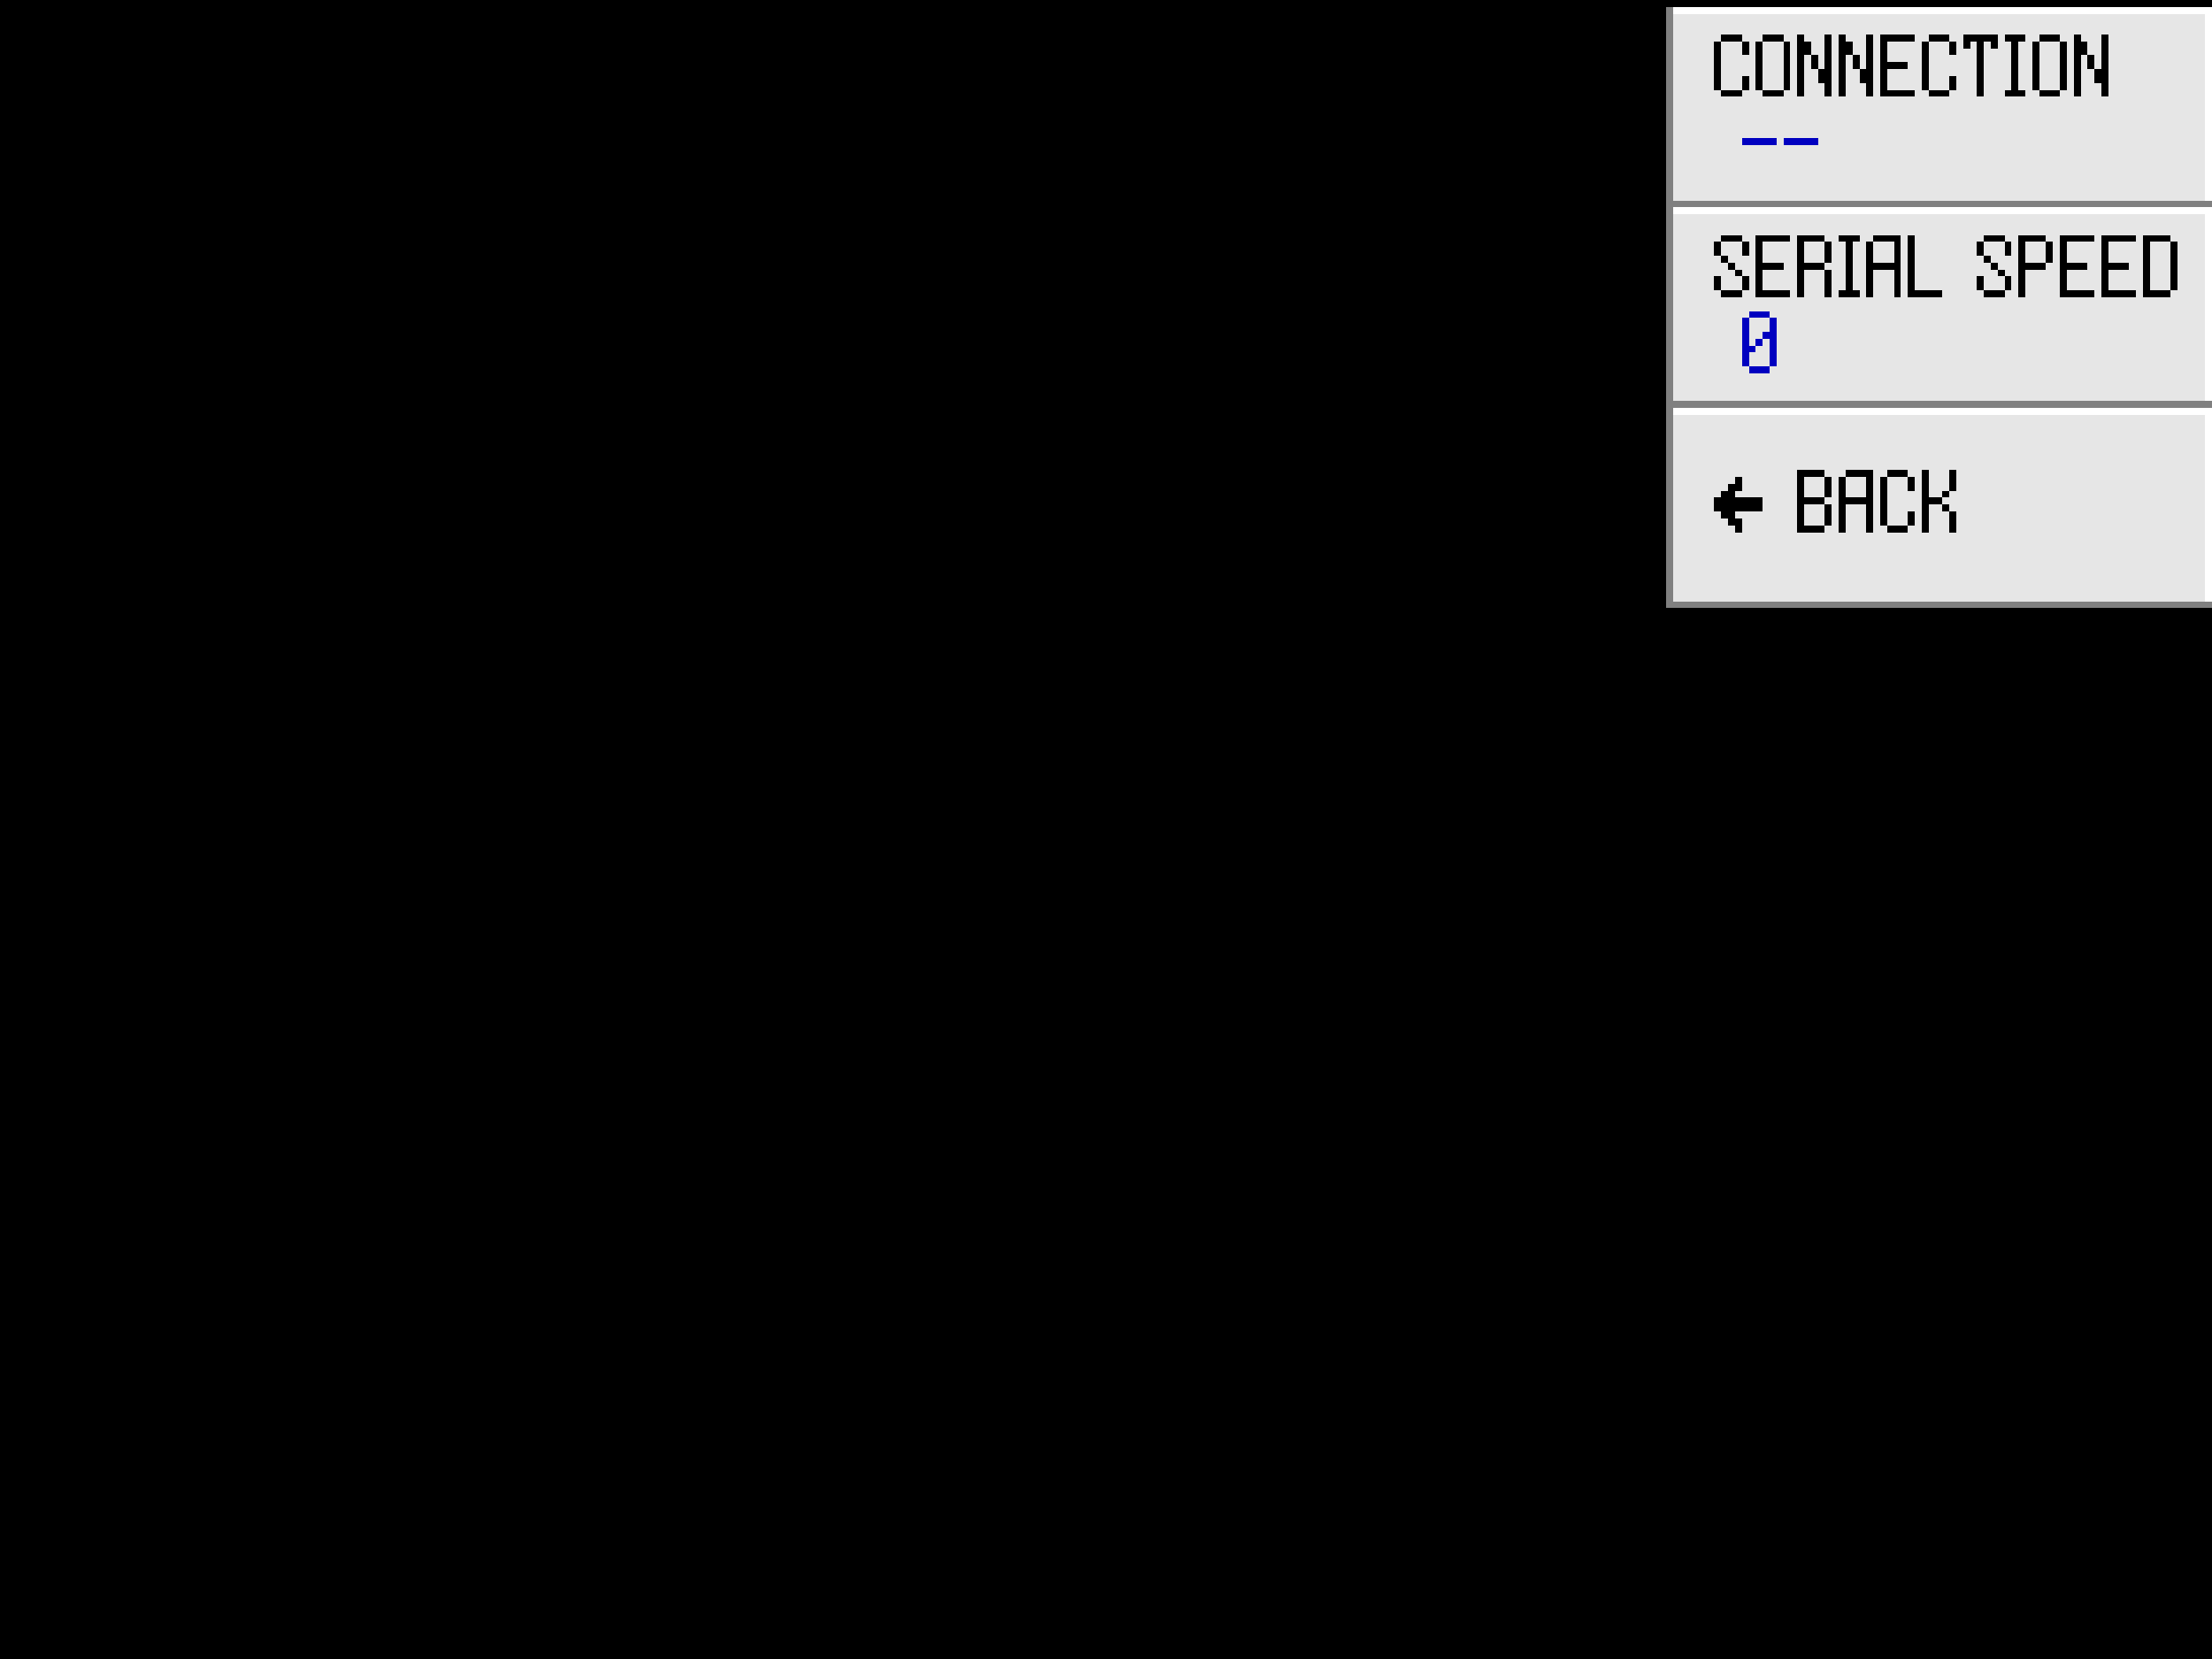
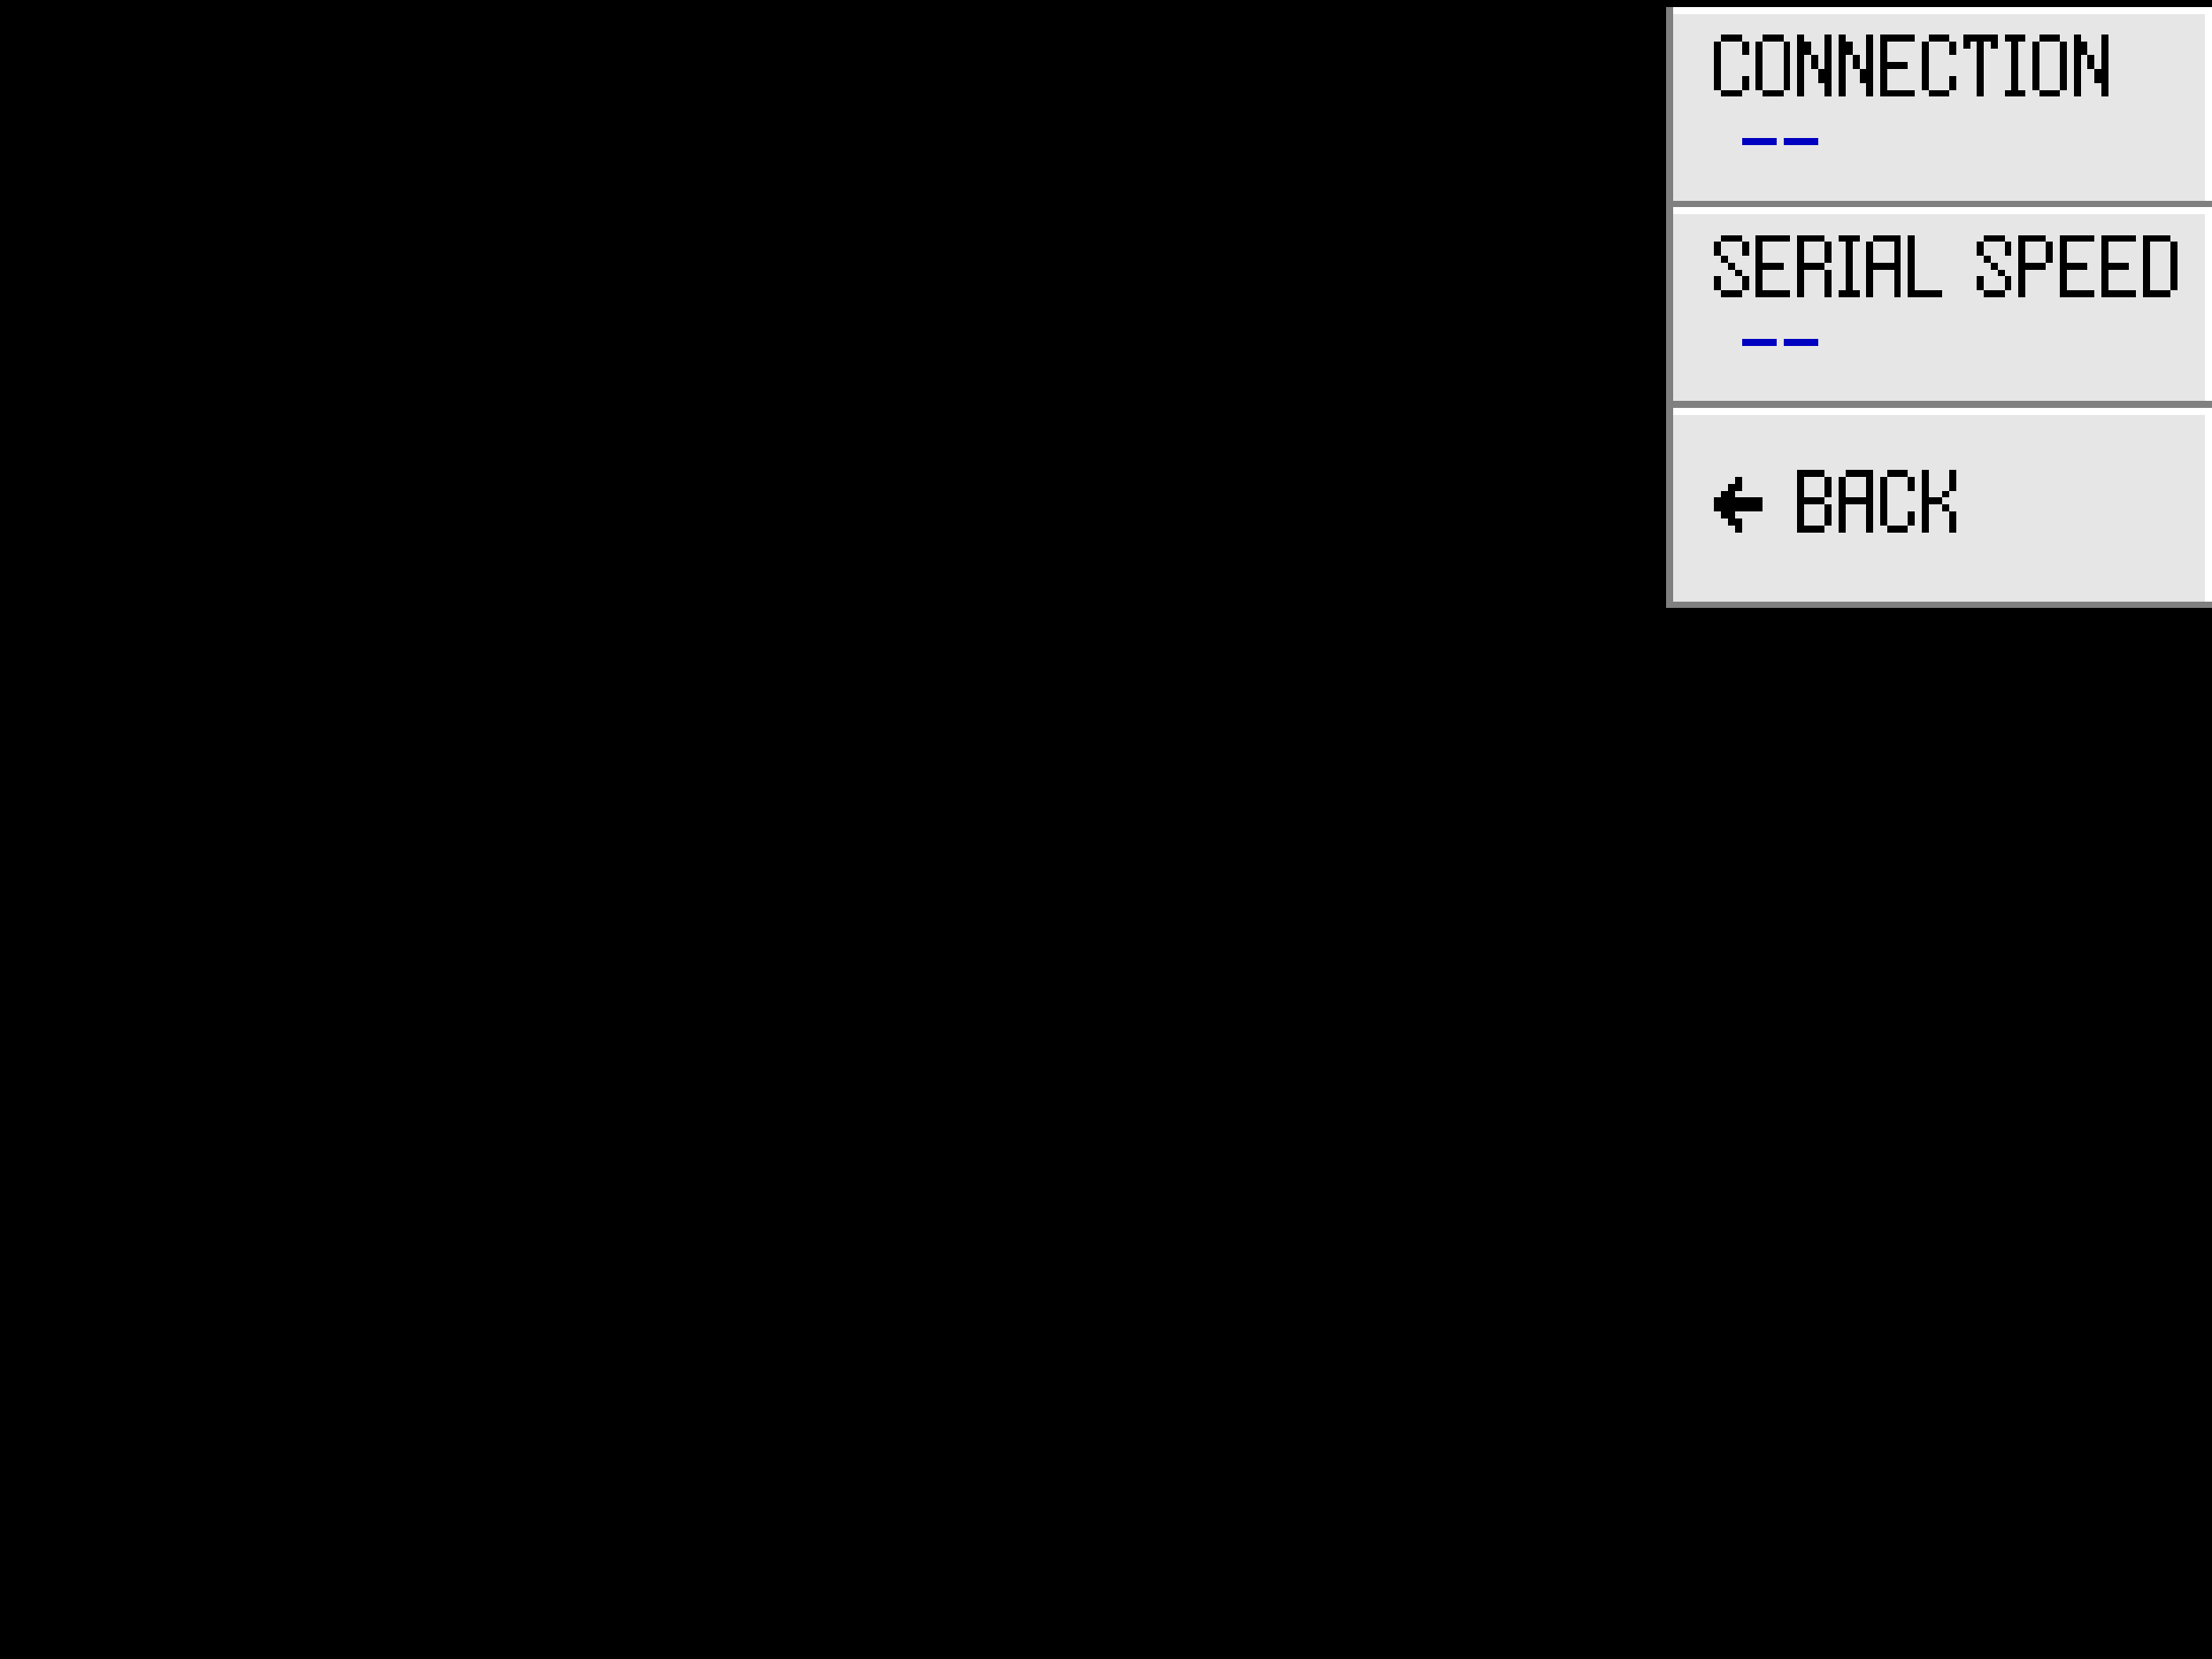
<svg xmlns="http://www.w3.org/2000/svg" viewBox="0 0 320 240" width="320" height="240" shape-rendering="crispEdges">
  <rect x="0" y="0" width="320" height="240" fill="#000000" />
  <rect x="241" y="1" width="79" height="1" fill="#ffffff" />
  <rect x="241" y="1" width="1" height="29" fill="#808080" />
  <rect x="319" y="1" width="1" height="29" fill="#ffffff" />
  <rect x="241" y="29" width="79" height="1" fill="#808080" />
  <rect x="242" y="2" width="77" height="27" fill="#e6e6e6" />
  <g data-font="x6x10">
    <path fill="#000000" d="M249 5h1v1h-1zM250 5h1v1h-1zM251 5h1v1h-1zM248 6h1v1h-1zM252 6h1v1h-1zM248 7h1v1h-1zM252 7h1v1h-1zM248 8h1v1h-1zM248 9h1v1h-1zM248 10h1v1h-1zM248 11h1v1h-1zM252 11h1v1h-1zM248 12h1v1h-1zM252 12h1v1h-1zM249 13h1v1h-1zM250 13h1v1h-1zM251 13h1v1h-1zM255 5h1v1h-1zM256 5h1v1h-1zM257 5h1v1h-1zM254 6h1v1h-1zM258 6h1v1h-1zM254 7h1v1h-1zM258 7h1v1h-1zM254 8h1v1h-1zM258 8h1v1h-1zM254 9h1v1h-1zM258 9h1v1h-1zM254 10h1v1h-1zM258 10h1v1h-1zM254 11h1v1h-1zM258 11h1v1h-1zM254 12h1v1h-1zM258 12h1v1h-1zM255 13h1v1h-1zM256 13h1v1h-1zM257 13h1v1h-1zM260 5h1v1h-1zM264 5h1v1h-1zM260 6h1v1h-1zM261 6h1v1h-1zM264 6h1v1h-1zM260 7h1v1h-1zM261 7h1v1h-1zM264 7h1v1h-1zM260 8h1v1h-1zM262 8h1v1h-1zM264 8h1v1h-1zM260 9h1v1h-1zM262 9h1v1h-1zM264 9h1v1h-1zM260 10h1v1h-1zM263 10h1v1h-1zM264 10h1v1h-1zM260 11h1v1h-1zM263 11h1v1h-1zM264 11h1v1h-1zM260 12h1v1h-1zM264 12h1v1h-1zM260 13h1v1h-1zM264 13h1v1h-1zM266 5h1v1h-1zM270 5h1v1h-1zM266 6h1v1h-1zM267 6h1v1h-1zM270 6h1v1h-1zM266 7h1v1h-1zM267 7h1v1h-1zM270 7h1v1h-1zM266 8h1v1h-1zM268 8h1v1h-1zM270 8h1v1h-1zM266 9h1v1h-1zM268 9h1v1h-1zM270 9h1v1h-1zM266 10h1v1h-1zM269 10h1v1h-1zM270 10h1v1h-1zM266 11h1v1h-1zM269 11h1v1h-1zM270 11h1v1h-1zM266 12h1v1h-1zM270 12h1v1h-1zM266 13h1v1h-1zM270 13h1v1h-1zM272 5h1v1h-1zM273 5h1v1h-1zM274 5h1v1h-1zM275 5h1v1h-1zM276 5h1v1h-1zM272 6h1v1h-1zM272 7h1v1h-1zM272 8h1v1h-1zM272 9h1v1h-1zM273 9h1v1h-1zM274 9h1v1h-1zM275 9h1v1h-1zM272 10h1v1h-1zM272 11h1v1h-1zM272 12h1v1h-1zM272 13h1v1h-1zM273 13h1v1h-1zM274 13h1v1h-1zM275 13h1v1h-1zM276 13h1v1h-1zM279 5h1v1h-1zM280 5h1v1h-1zM281 5h1v1h-1zM278 6h1v1h-1zM282 6h1v1h-1zM278 7h1v1h-1zM282 7h1v1h-1zM278 8h1v1h-1zM278 9h1v1h-1zM278 10h1v1h-1zM278 11h1v1h-1zM282 11h1v1h-1zM278 12h1v1h-1zM282 12h1v1h-1zM279 13h1v1h-1zM280 13h1v1h-1zM281 13h1v1h-1zM284 5h1v1h-1zM285 5h1v1h-1zM286 5h1v1h-1zM287 5h1v1h-1zM288 5h1v1h-1zM284 6h1v1h-1zM286 6h1v1h-1zM288 6h1v1h-1zM286 7h1v1h-1zM286 8h1v1h-1zM286 9h1v1h-1zM286 10h1v1h-1zM286 11h1v1h-1zM286 12h1v1h-1zM286 13h1v1h-1zM290 5h1v1h-1zM291 5h1v1h-1zM292 5h1v1h-1zM291 6h1v1h-1zM291 7h1v1h-1zM291 8h1v1h-1zM291 9h1v1h-1zM291 10h1v1h-1zM291 11h1v1h-1zM291 12h1v1h-1zM290 13h1v1h-1zM291 13h1v1h-1zM292 13h1v1h-1zM295 5h1v1h-1zM296 5h1v1h-1zM297 5h1v1h-1zM294 6h1v1h-1zM298 6h1v1h-1zM294 7h1v1h-1zM298 7h1v1h-1zM294 8h1v1h-1zM298 8h1v1h-1zM294 9h1v1h-1zM298 9h1v1h-1zM294 10h1v1h-1zM298 10h1v1h-1zM294 11h1v1h-1zM298 11h1v1h-1zM294 12h1v1h-1zM298 12h1v1h-1zM295 13h1v1h-1zM296 13h1v1h-1zM297 13h1v1h-1zM300 5h1v1h-1zM304 5h1v1h-1zM300 6h1v1h-1zM301 6h1v1h-1zM304 6h1v1h-1zM300 7h1v1h-1zM301 7h1v1h-1zM304 7h1v1h-1zM300 8h1v1h-1zM302 8h1v1h-1zM304 8h1v1h-1zM300 9h1v1h-1zM302 9h1v1h-1zM304 9h1v1h-1zM300 10h1v1h-1zM303 10h1v1h-1zM304 10h1v1h-1zM300 11h1v1h-1zM303 11h1v1h-1zM304 11h1v1h-1zM300 12h1v1h-1zM304 12h1v1h-1zM300 13h1v1h-1zM304 13h1v1h-1z" />
    <path fill="#0000c0" d="M252 20h1v1h-1zM253 20h1v1h-1zM254 20h1v1h-1zM255 20h1v1h-1zM256 20h1v1h-1zM258 20h1v1h-1zM259 20h1v1h-1zM260 20h1v1h-1zM261 20h1v1h-1zM262 20h1v1h-1z" />
  </g>
  <rect x="241" y="30" width="79" height="1" fill="#ffffff" />
  <rect x="241" y="30" width="1" height="29" fill="#808080" />
  <rect x="319" y="30" width="1" height="29" fill="#ffffff" />
  <rect x="241" y="58" width="79" height="1" fill="#808080" />
  <rect x="242" y="31" width="77" height="27" fill="#e6e6e6" />
  <g data-font="x6x10">
    <path fill="#000000" d="M249 34h1v1h-1zM250 34h1v1h-1zM251 34h1v1h-1zM248 35h1v1h-1zM252 35h1v1h-1zM248 36h1v1h-1zM252 36h1v1h-1zM249 37h1v1h-1zM250 38h1v1h-1zM251 39h1v1h-1zM248 40h1v1h-1zM252 40h1v1h-1zM248 41h1v1h-1zM252 41h1v1h-1zM249 42h1v1h-1zM250 42h1v1h-1zM251 42h1v1h-1zM254 34h1v1h-1zM255 34h1v1h-1zM256 34h1v1h-1zM257 34h1v1h-1zM258 34h1v1h-1zM254 35h1v1h-1zM254 36h1v1h-1zM254 37h1v1h-1zM254 38h1v1h-1zM255 38h1v1h-1zM256 38h1v1h-1zM257 38h1v1h-1zM254 39h1v1h-1zM254 40h1v1h-1zM254 41h1v1h-1zM254 42h1v1h-1zM255 42h1v1h-1zM256 42h1v1h-1zM257 42h1v1h-1zM258 42h1v1h-1zM260 34h1v1h-1zM261 34h1v1h-1zM262 34h1v1h-1zM263 34h1v1h-1zM260 35h1v1h-1zM264 35h1v1h-1zM260 36h1v1h-1zM264 36h1v1h-1zM260 37h1v1h-1zM264 37h1v1h-1zM260 38h1v1h-1zM261 38h1v1h-1zM262 38h1v1h-1zM263 38h1v1h-1zM260 39h1v1h-1zM264 39h1v1h-1zM260 40h1v1h-1zM264 40h1v1h-1zM260 41h1v1h-1zM264 41h1v1h-1zM260 42h1v1h-1zM264 42h1v1h-1zM266 34h1v1h-1zM267 34h1v1h-1zM268 34h1v1h-1zM267 35h1v1h-1zM267 36h1v1h-1zM267 37h1v1h-1zM267 38h1v1h-1zM267 39h1v1h-1zM267 40h1v1h-1zM267 41h1v1h-1zM266 42h1v1h-1zM267 42h1v1h-1zM268 42h1v1h-1zM271 34h1v1h-1zM272 34h1v1h-1zM273 34h1v1h-1zM274 34h1v1h-1zM270 35h1v1h-1zM274 35h1v1h-1zM270 36h1v1h-1zM274 36h1v1h-1zM270 37h1v1h-1zM274 37h1v1h-1zM270 38h1v1h-1zM271 38h1v1h-1zM272 38h1v1h-1zM273 38h1v1h-1zM274 38h1v1h-1zM270 39h1v1h-1zM274 39h1v1h-1zM270 40h1v1h-1zM274 40h1v1h-1zM270 41h1v1h-1zM274 41h1v1h-1zM270 42h1v1h-1zM274 42h1v1h-1zM276 34h1v1h-1zM276 35h1v1h-1zM276 36h1v1h-1zM276 37h1v1h-1zM276 38h1v1h-1zM276 39h1v1h-1zM276 40h1v1h-1zM276 41h1v1h-1zM276 42h1v1h-1zM277 42h1v1h-1zM278 42h1v1h-1zM279 42h1v1h-1zM280 42h1v1h-1zM287 34h1v1h-1zM288 34h1v1h-1zM289 34h1v1h-1zM286 35h1v1h-1zM290 35h1v1h-1zM286 36h1v1h-1zM290 36h1v1h-1zM287 37h1v1h-1zM288 38h1v1h-1zM289 39h1v1h-1zM286 40h1v1h-1zM290 40h1v1h-1zM286 41h1v1h-1zM290 41h1v1h-1zM287 42h1v1h-1zM288 42h1v1h-1zM289 42h1v1h-1zM292 34h1v1h-1zM293 34h1v1h-1zM294 34h1v1h-1zM295 34h1v1h-1zM292 35h1v1h-1zM296 35h1v1h-1zM292 36h1v1h-1zM296 36h1v1h-1zM292 37h1v1h-1zM296 37h1v1h-1zM292 38h1v1h-1zM293 38h1v1h-1zM294 38h1v1h-1zM295 38h1v1h-1zM292 39h1v1h-1zM292 40h1v1h-1zM292 41h1v1h-1zM292 42h1v1h-1zM298 34h1v1h-1zM299 34h1v1h-1zM300 34h1v1h-1zM301 34h1v1h-1zM302 34h1v1h-1zM298 35h1v1h-1zM298 36h1v1h-1zM298 37h1v1h-1zM298 38h1v1h-1zM299 38h1v1h-1zM300 38h1v1h-1zM301 38h1v1h-1zM298 39h1v1h-1zM298 40h1v1h-1zM298 41h1v1h-1zM298 42h1v1h-1zM299 42h1v1h-1zM300 42h1v1h-1zM301 42h1v1h-1zM302 42h1v1h-1zM304 34h1v1h-1zM305 34h1v1h-1zM306 34h1v1h-1zM307 34h1v1h-1zM308 34h1v1h-1zM304 35h1v1h-1zM304 36h1v1h-1zM304 37h1v1h-1zM304 38h1v1h-1zM305 38h1v1h-1zM306 38h1v1h-1zM307 38h1v1h-1zM304 39h1v1h-1zM304 40h1v1h-1zM304 41h1v1h-1zM304 42h1v1h-1zM305 42h1v1h-1zM306 42h1v1h-1zM307 42h1v1h-1zM308 42h1v1h-1zM310 34h1v1h-1zM311 34h1v1h-1zM312 34h1v1h-1zM313 34h1v1h-1zM310 35h1v1h-1zM314 35h1v1h-1zM310 36h1v1h-1zM314 36h1v1h-1zM310 37h1v1h-1zM314 37h1v1h-1zM310 38h1v1h-1zM314 38h1v1h-1zM310 39h1v1h-1zM314 39h1v1h-1zM310 40h1v1h-1zM314 40h1v1h-1zM310 41h1v1h-1zM314 41h1v1h-1zM310 42h1v1h-1zM311 42h1v1h-1zM312 42h1v1h-1zM313 42h1v1h-1z" />
-     <path fill="#0000c0" d="M253 45h1v1h-1zM254 45h1v1h-1zM255 45h1v1h-1zM252 46h1v1h-1zM256 46h1v1h-1zM252 47h1v1h-1zM256 47h1v1h-1zM252 48h1v1h-1zM255 48h1v1h-1zM256 48h1v1h-1zM252 49h1v1h-1zM254 49h1v1h-1zM256 49h1v1h-1zM252 50h1v1h-1zM253 50h1v1h-1zM256 50h1v1h-1zM252 51h1v1h-1zM256 51h1v1h-1zM252 52h1v1h-1zM256 52h1v1h-1zM253 53h1v1h-1zM254 53h1v1h-1zM255 53h1v1h-1z" />
+     <path fill="#0000c0" d="M252 49h1v1h-1zM253 49h1v1h-1zM254 49h1v1h-1zM255 49h1v1h-1zM256 49h1v1h-1zM258 49h1v1h-1zM259 49h1v1h-1zM260 49h1v1h-1zM261 49h1v1h-1zM262 49h1v1h-1z" />
  </g>
  <rect x="241" y="59" width="79" height="1" fill="#ffffff" />
  <rect x="241" y="59" width="1" height="29" fill="#808080" />
  <rect x="319" y="59" width="1" height="29" fill="#ffffff" />
  <rect x="241" y="87" width="79" height="1" fill="#808080" />
  <rect x="242" y="60" width="77" height="27" fill="#e6e6e6" />
  <g data-font="x6x10">
    <path fill="#000000" d="M251 69h1v1h-1zM250 70h1v1h-1zM251 70h1v1h-1zM249 71h1v1h-1zM250 71h1v1h-1zM248 72h1v1h-1zM249 72h1v1h-1zM250 72h1v1h-1zM251 72h1v1h-1zM252 72h1v1h-1zM253 72h1v1h-1zM254 72h1v1h-1zM248 73h1v1h-1zM249 73h1v1h-1zM250 73h1v1h-1zM251 73h1v1h-1zM252 73h1v1h-1zM253 73h1v1h-1zM254 73h1v1h-1zM249 74h1v1h-1zM250 74h1v1h-1zM250 75h1v1h-1zM251 75h1v1h-1zM251 76h1v1h-1zM260 68h1v1h-1zM261 68h1v1h-1zM262 68h1v1h-1zM263 68h1v1h-1zM260 69h1v1h-1zM264 69h1v1h-1zM260 70h1v1h-1zM264 70h1v1h-1zM260 71h1v1h-1zM264 71h1v1h-1zM260 72h1v1h-1zM261 72h1v1h-1zM262 72h1v1h-1zM263 72h1v1h-1zM260 73h1v1h-1zM264 73h1v1h-1zM260 74h1v1h-1zM264 74h1v1h-1zM260 75h1v1h-1zM264 75h1v1h-1zM260 76h1v1h-1zM261 76h1v1h-1zM262 76h1v1h-1zM263 76h1v1h-1zM267 68h1v1h-1zM268 68h1v1h-1zM269 68h1v1h-1zM270 68h1v1h-1zM266 69h1v1h-1zM270 69h1v1h-1zM266 70h1v1h-1zM270 70h1v1h-1zM266 71h1v1h-1zM270 71h1v1h-1zM266 72h1v1h-1zM267 72h1v1h-1zM268 72h1v1h-1zM269 72h1v1h-1zM270 72h1v1h-1zM266 73h1v1h-1zM270 73h1v1h-1zM266 74h1v1h-1zM270 74h1v1h-1zM266 75h1v1h-1zM270 75h1v1h-1zM266 76h1v1h-1zM270 76h1v1h-1zM273 68h1v1h-1zM274 68h1v1h-1zM275 68h1v1h-1zM272 69h1v1h-1zM276 69h1v1h-1zM272 70h1v1h-1zM276 70h1v1h-1zM272 71h1v1h-1zM272 72h1v1h-1zM272 73h1v1h-1zM272 74h1v1h-1zM276 74h1v1h-1zM272 75h1v1h-1zM276 75h1v1h-1zM273 76h1v1h-1zM274 76h1v1h-1zM275 76h1v1h-1zM278 68h1v1h-1zM282 68h1v1h-1zM278 69h1v1h-1zM282 69h1v1h-1zM278 70h1v1h-1zM282 70h1v1h-1zM278 71h1v1h-1zM281 71h1v1h-1zM278 72h1v1h-1zM279 72h1v1h-1zM280 72h1v1h-1zM278 73h1v1h-1zM281 73h1v1h-1zM278 74h1v1h-1zM282 74h1v1h-1zM278 75h1v1h-1zM282 75h1v1h-1zM278 76h1v1h-1zM282 76h1v1h-1z" />
  </g>
</svg>
